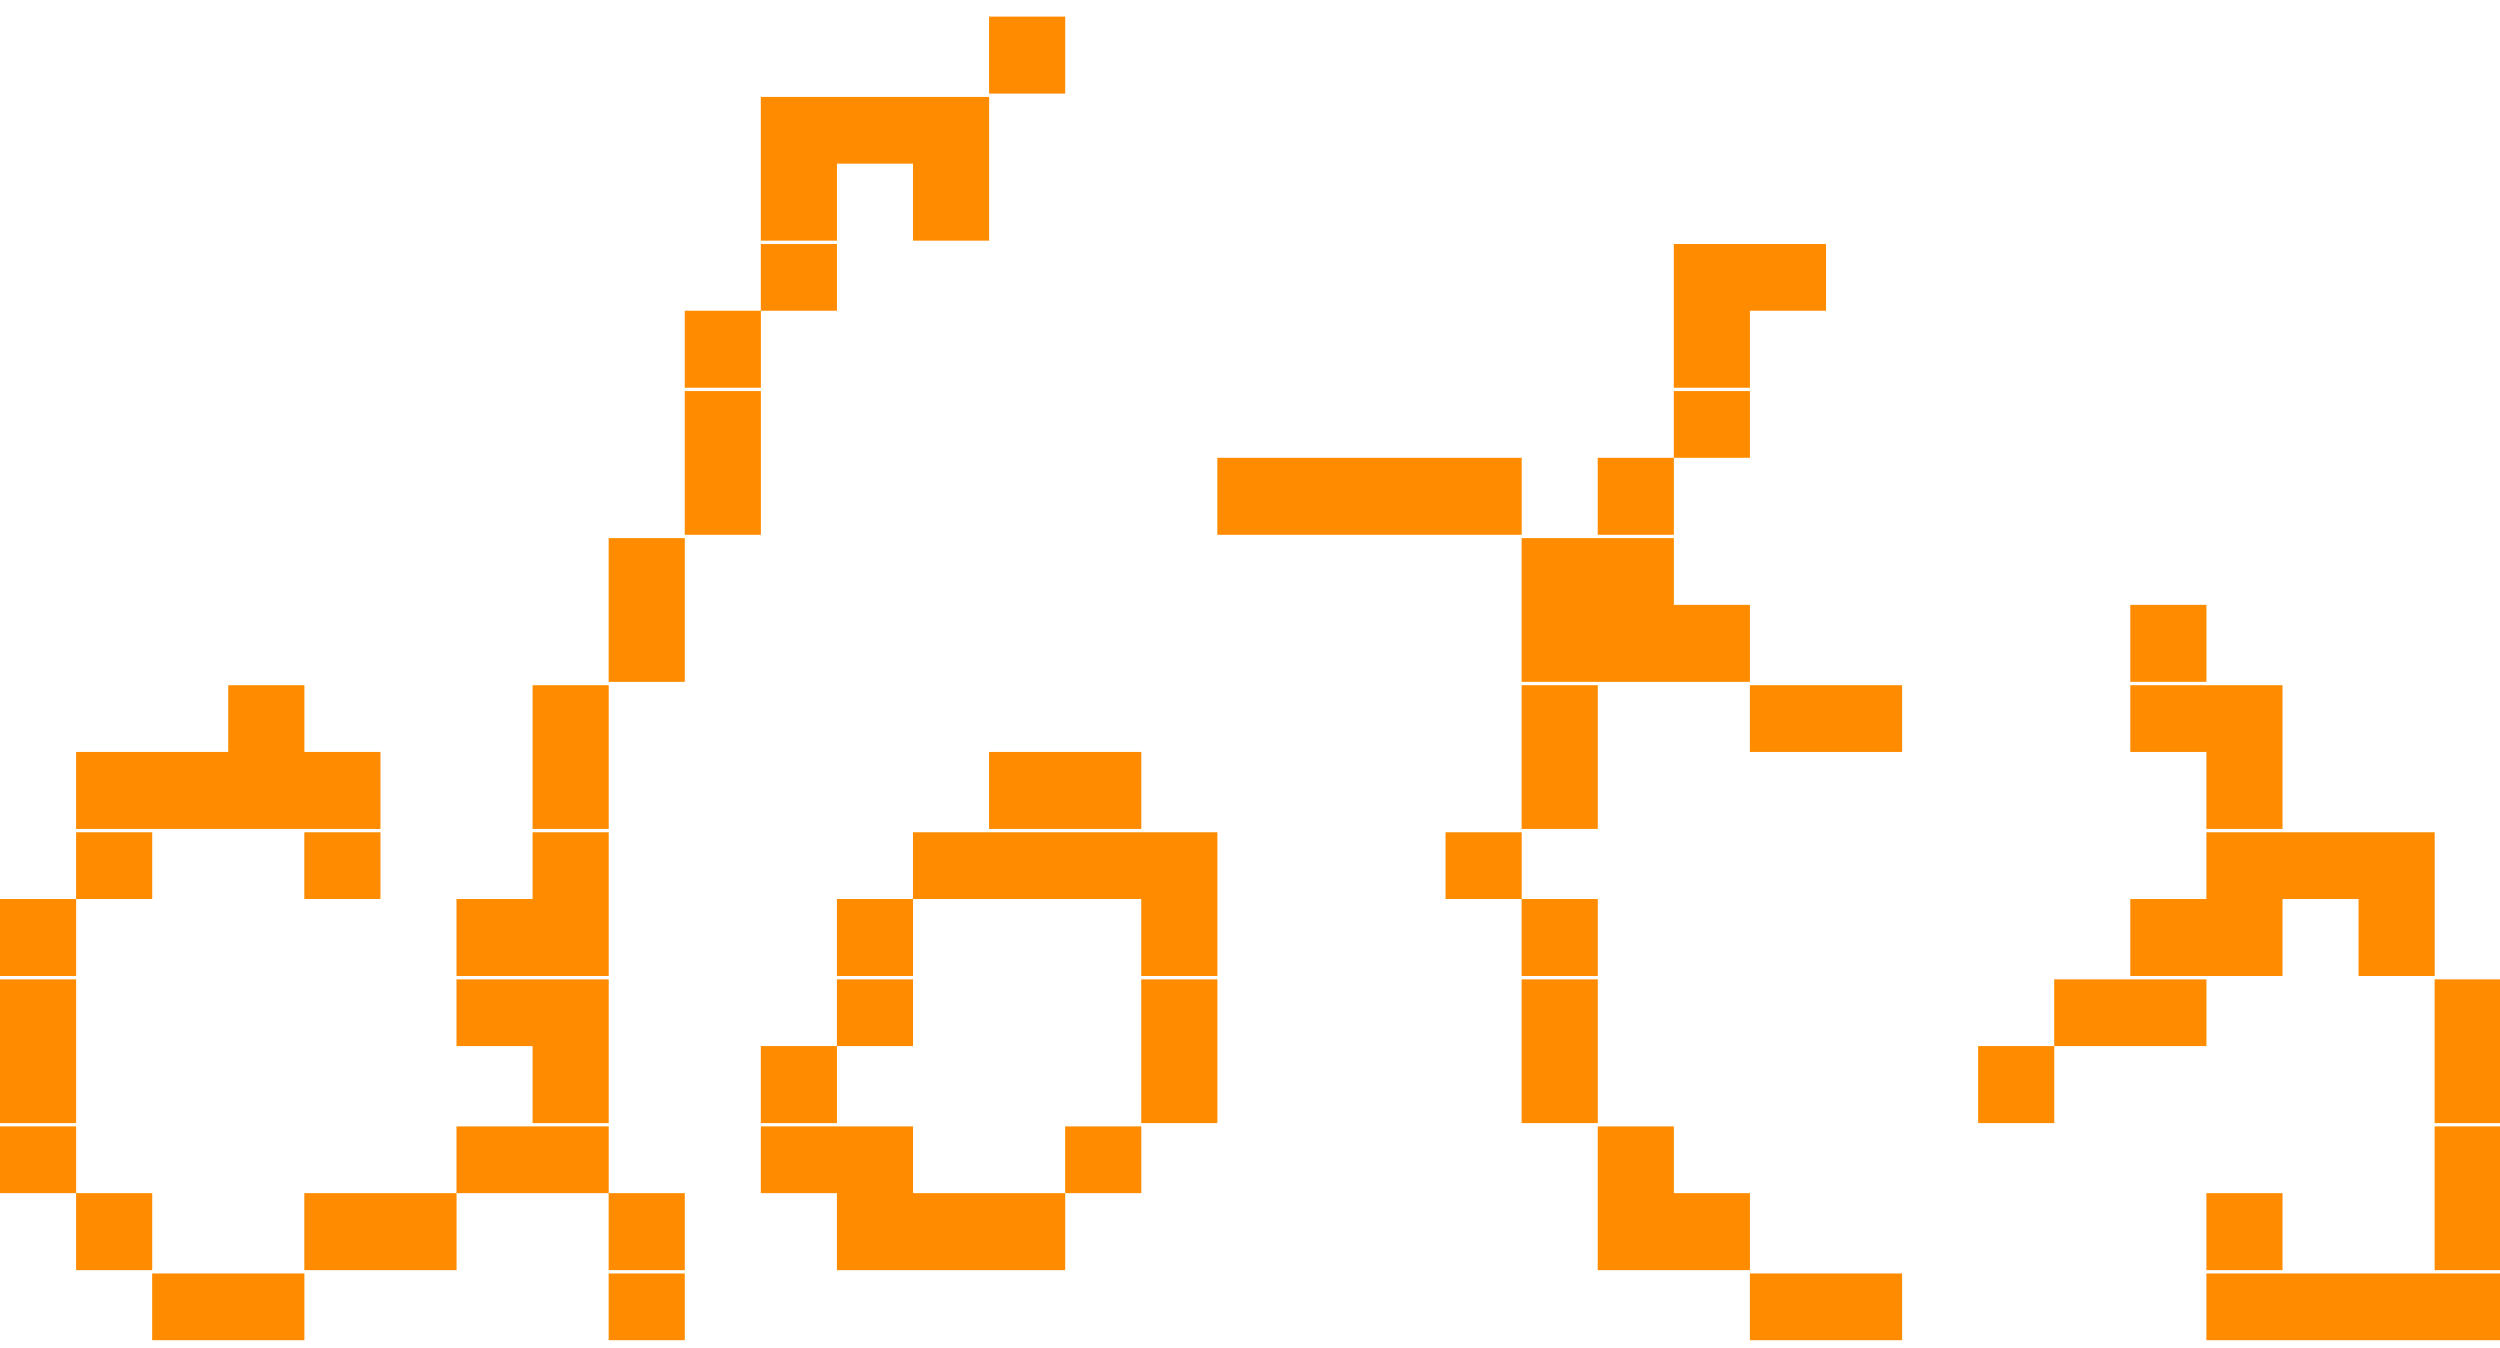
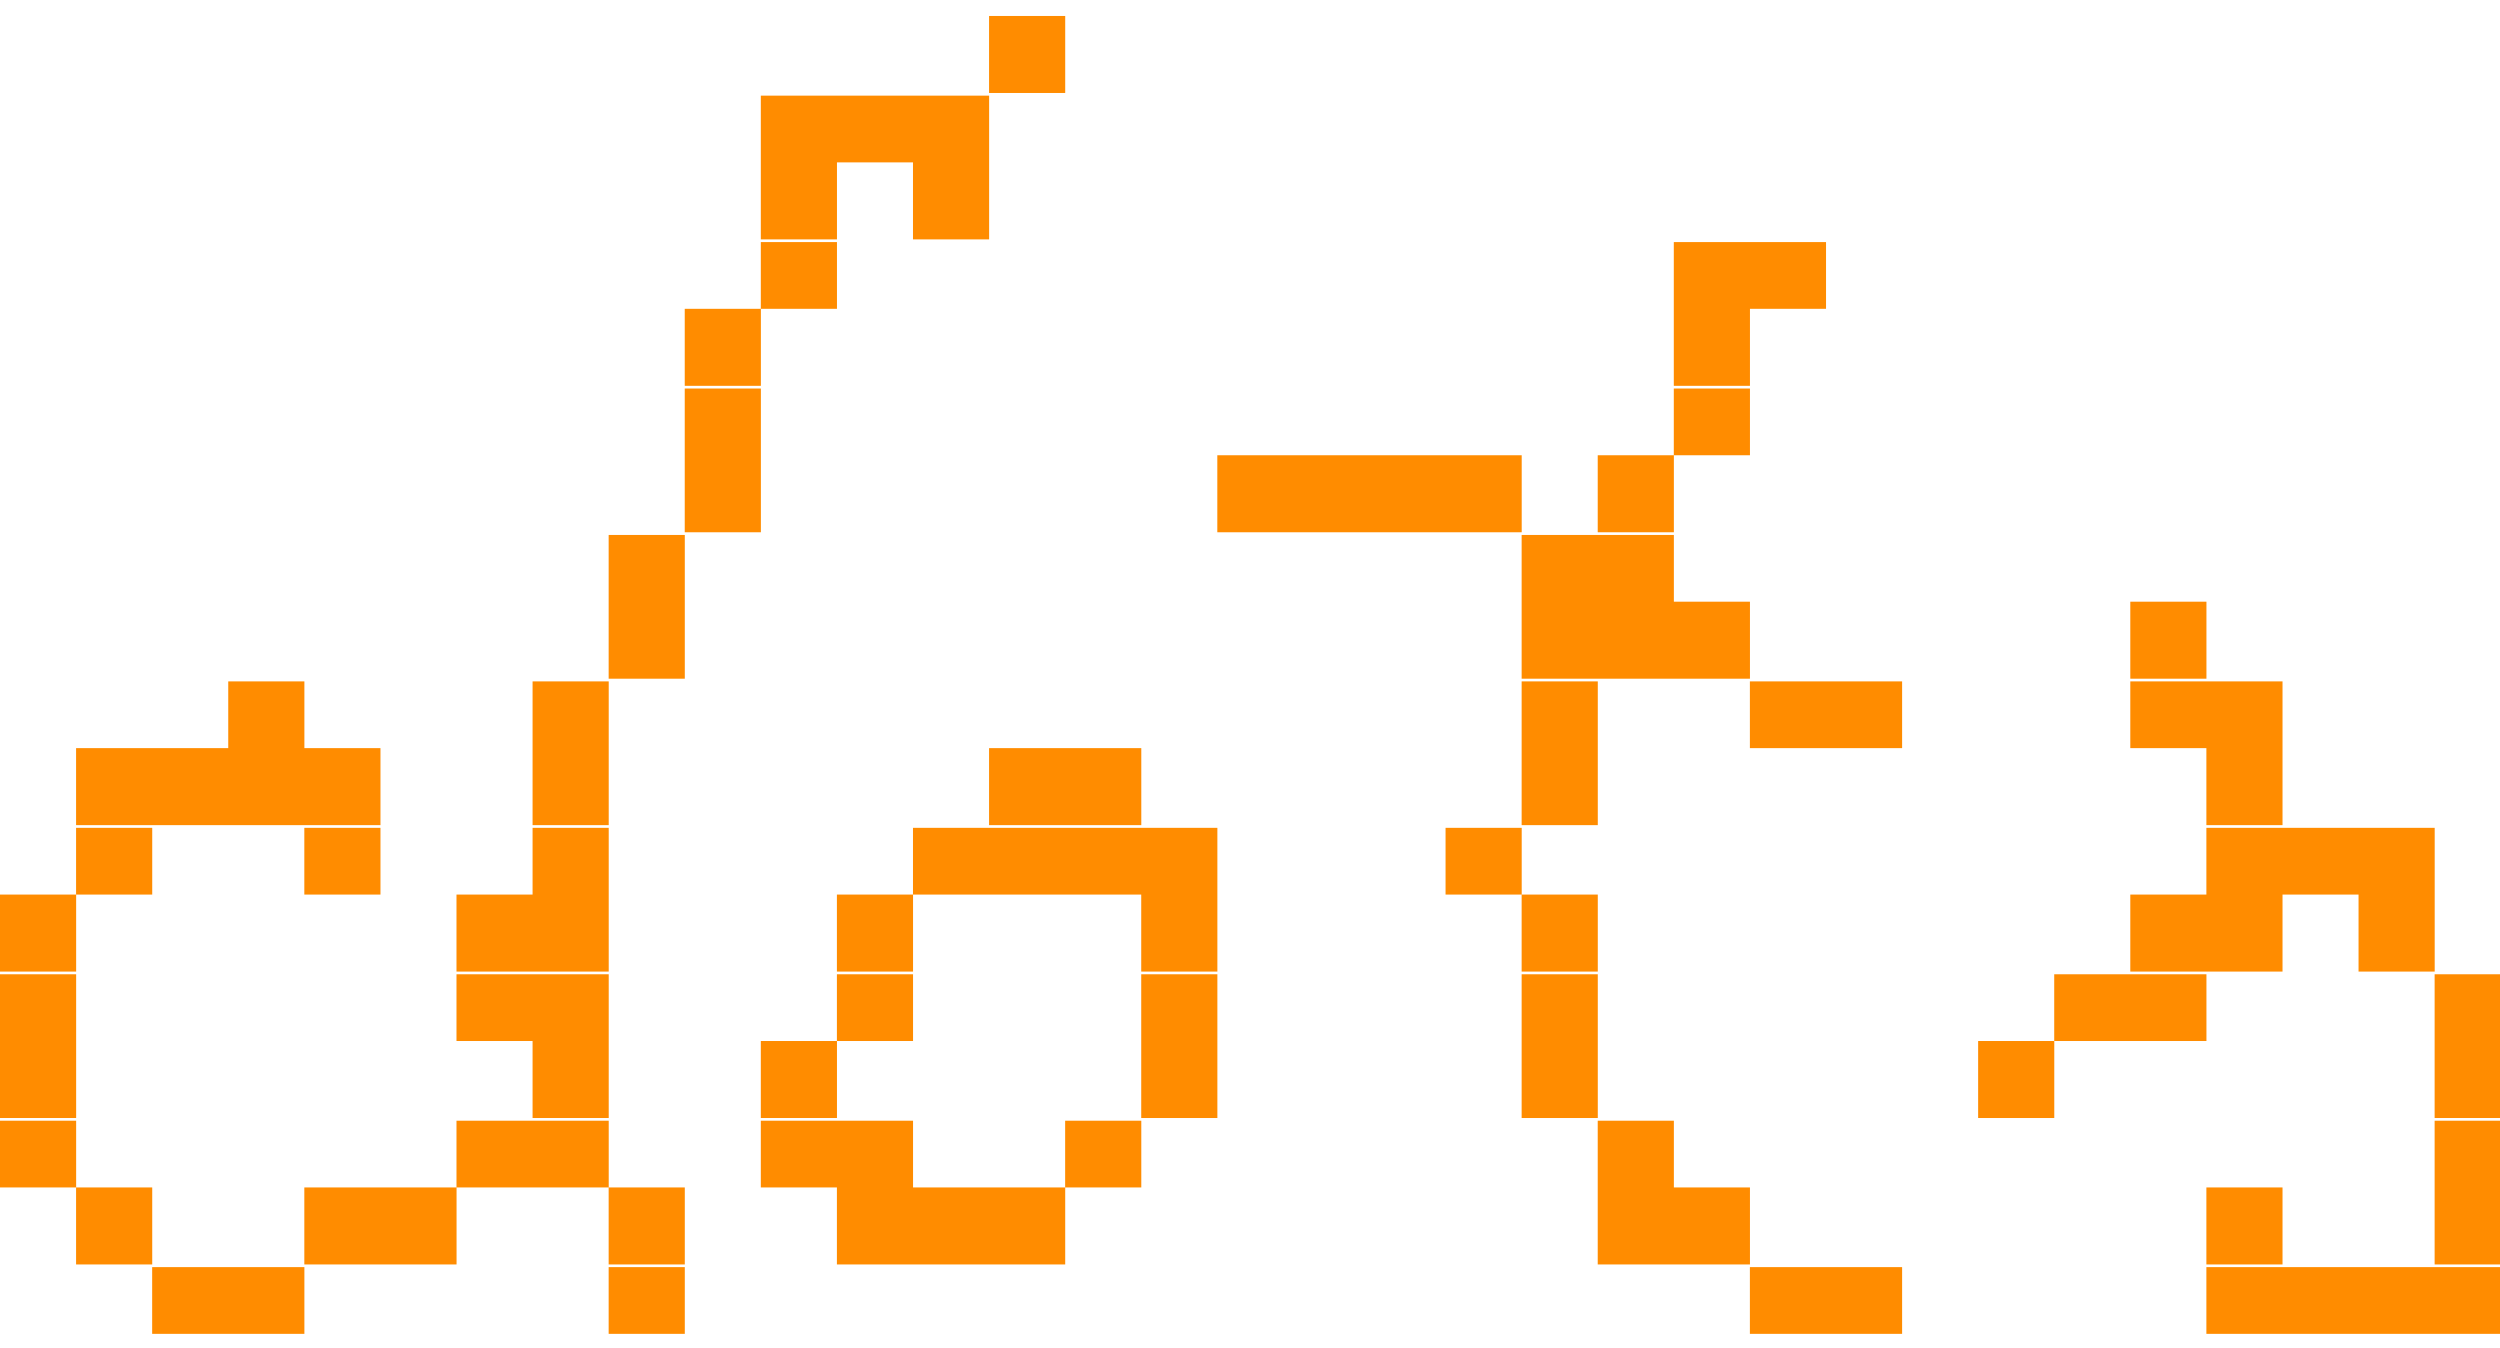
<svg xmlns="http://www.w3.org/2000/svg" width="315.5" height="170">
  <style type="text/css">
        tspan {
            fill: darkorange;
            font: 16px ui-monospace,SFMono-Regular,SF Mono,Menlo,Consolas,Liberation Mono,monospace;
        }

  </style>
  <text y="-6.8%" xml:space="preserve" textLength="155em">
-     <tspan x="0" dy="1.16em">             ▄</tspan>
-     <tspan x="0" dy="1.16em">          █▀█</tspan>
-     <tspan x="0" dy="1.16em">         ▄▀           █▀</tspan>
-     <tspan x="0" dy="1.16em">         █      ▄▄▄▄ ▄▀</tspan>
-     <tspan x="0" dy="1.16em">        █           ██▄     ▄</tspan>
-     <tspan x="0" dy="1.16em"> ▄▄█▄  █     ▄▄     █  ▀▀   ▀█</tspan>
-     <tspan x="0" dy="1.16em">▄▀  ▀ ▄█   ▄▀▀▀█   ▀▄       ▄█▀█</tspan>
-     <tspan x="0" dy="1.16em">█     ▀█  ▄▀   █    █     ▄▀▀   █</tspan>
-     <tspan x="0" dy="1.16em">▀▄  ▄▄▀▀▄ ▀█▄▄▀      █▄      ▄  █▀</tspan>
-     <tspan x="0" dy="1.16em">  ▀▀    ▀              ▀▀    ▀▀▀▀</tspan>
+     <tspan x="0" dy="1.155em">             ▄</tspan>
+     <tspan x="0" dy="1.155em">          █▀█</tspan>
+     <tspan x="0" dy="1.155em">         ▄▀           █▀</tspan>
+     <tspan x="0" dy="1.155em">         █      ▄▄▄▄ ▄▀</tspan>
+     <tspan x="0" dy="1.155em">        █           ██▄     ▄</tspan>
+     <tspan x="0" dy="1.155em"> ▄▄█▄  █     ▄▄     █  ▀▀   ▀█</tspan>
+     <tspan x="0" dy="1.155em">▄▀  ▀ ▄█   ▄▀▀▀█   ▀▄       ▄█▀█</tspan>
+     <tspan x="0" dy="1.155em">█     ▀█  ▄▀   █    █     ▄▀▀   █</tspan>
+     <tspan x="0" dy="1.155em">▀▄  ▄▄▀▀▄ ▀█▄▄▀      █▄      ▄  █▀</tspan>
+     <tspan x="0" dy="1.155em">  ▀▀    ▀              ▀▀    ▀▀▀▀</tspan>
  </text>
</svg>
